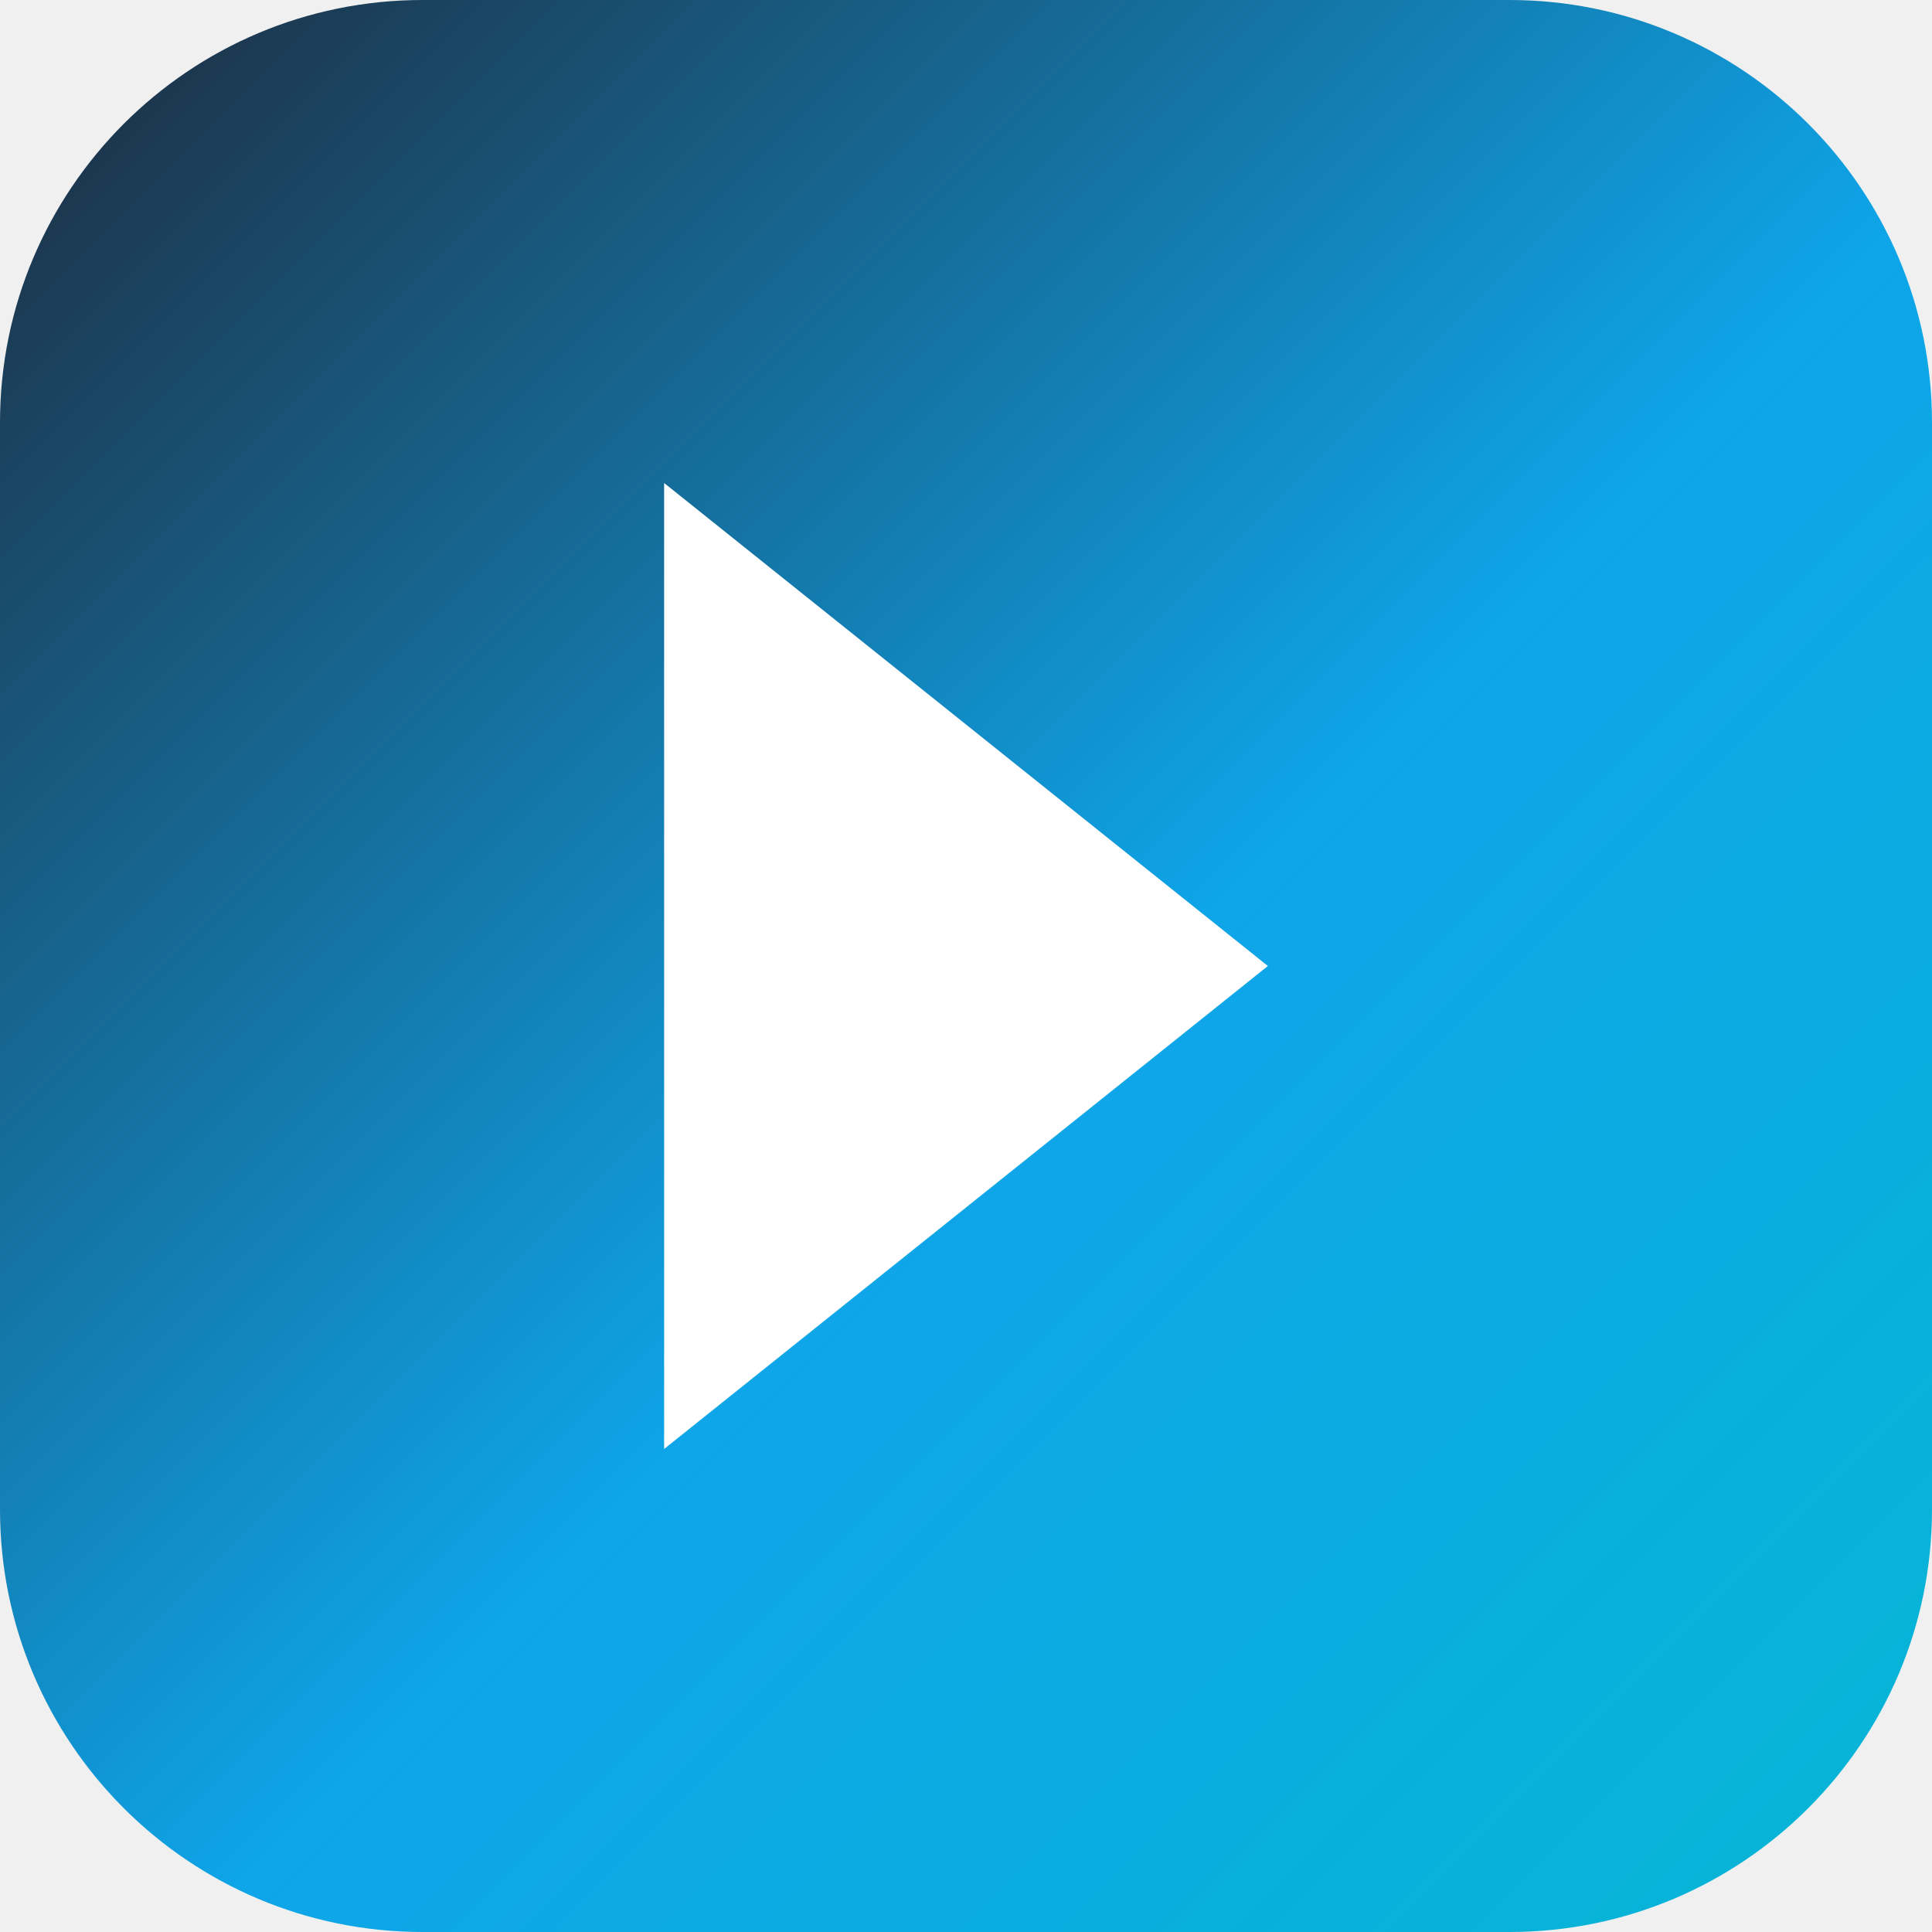
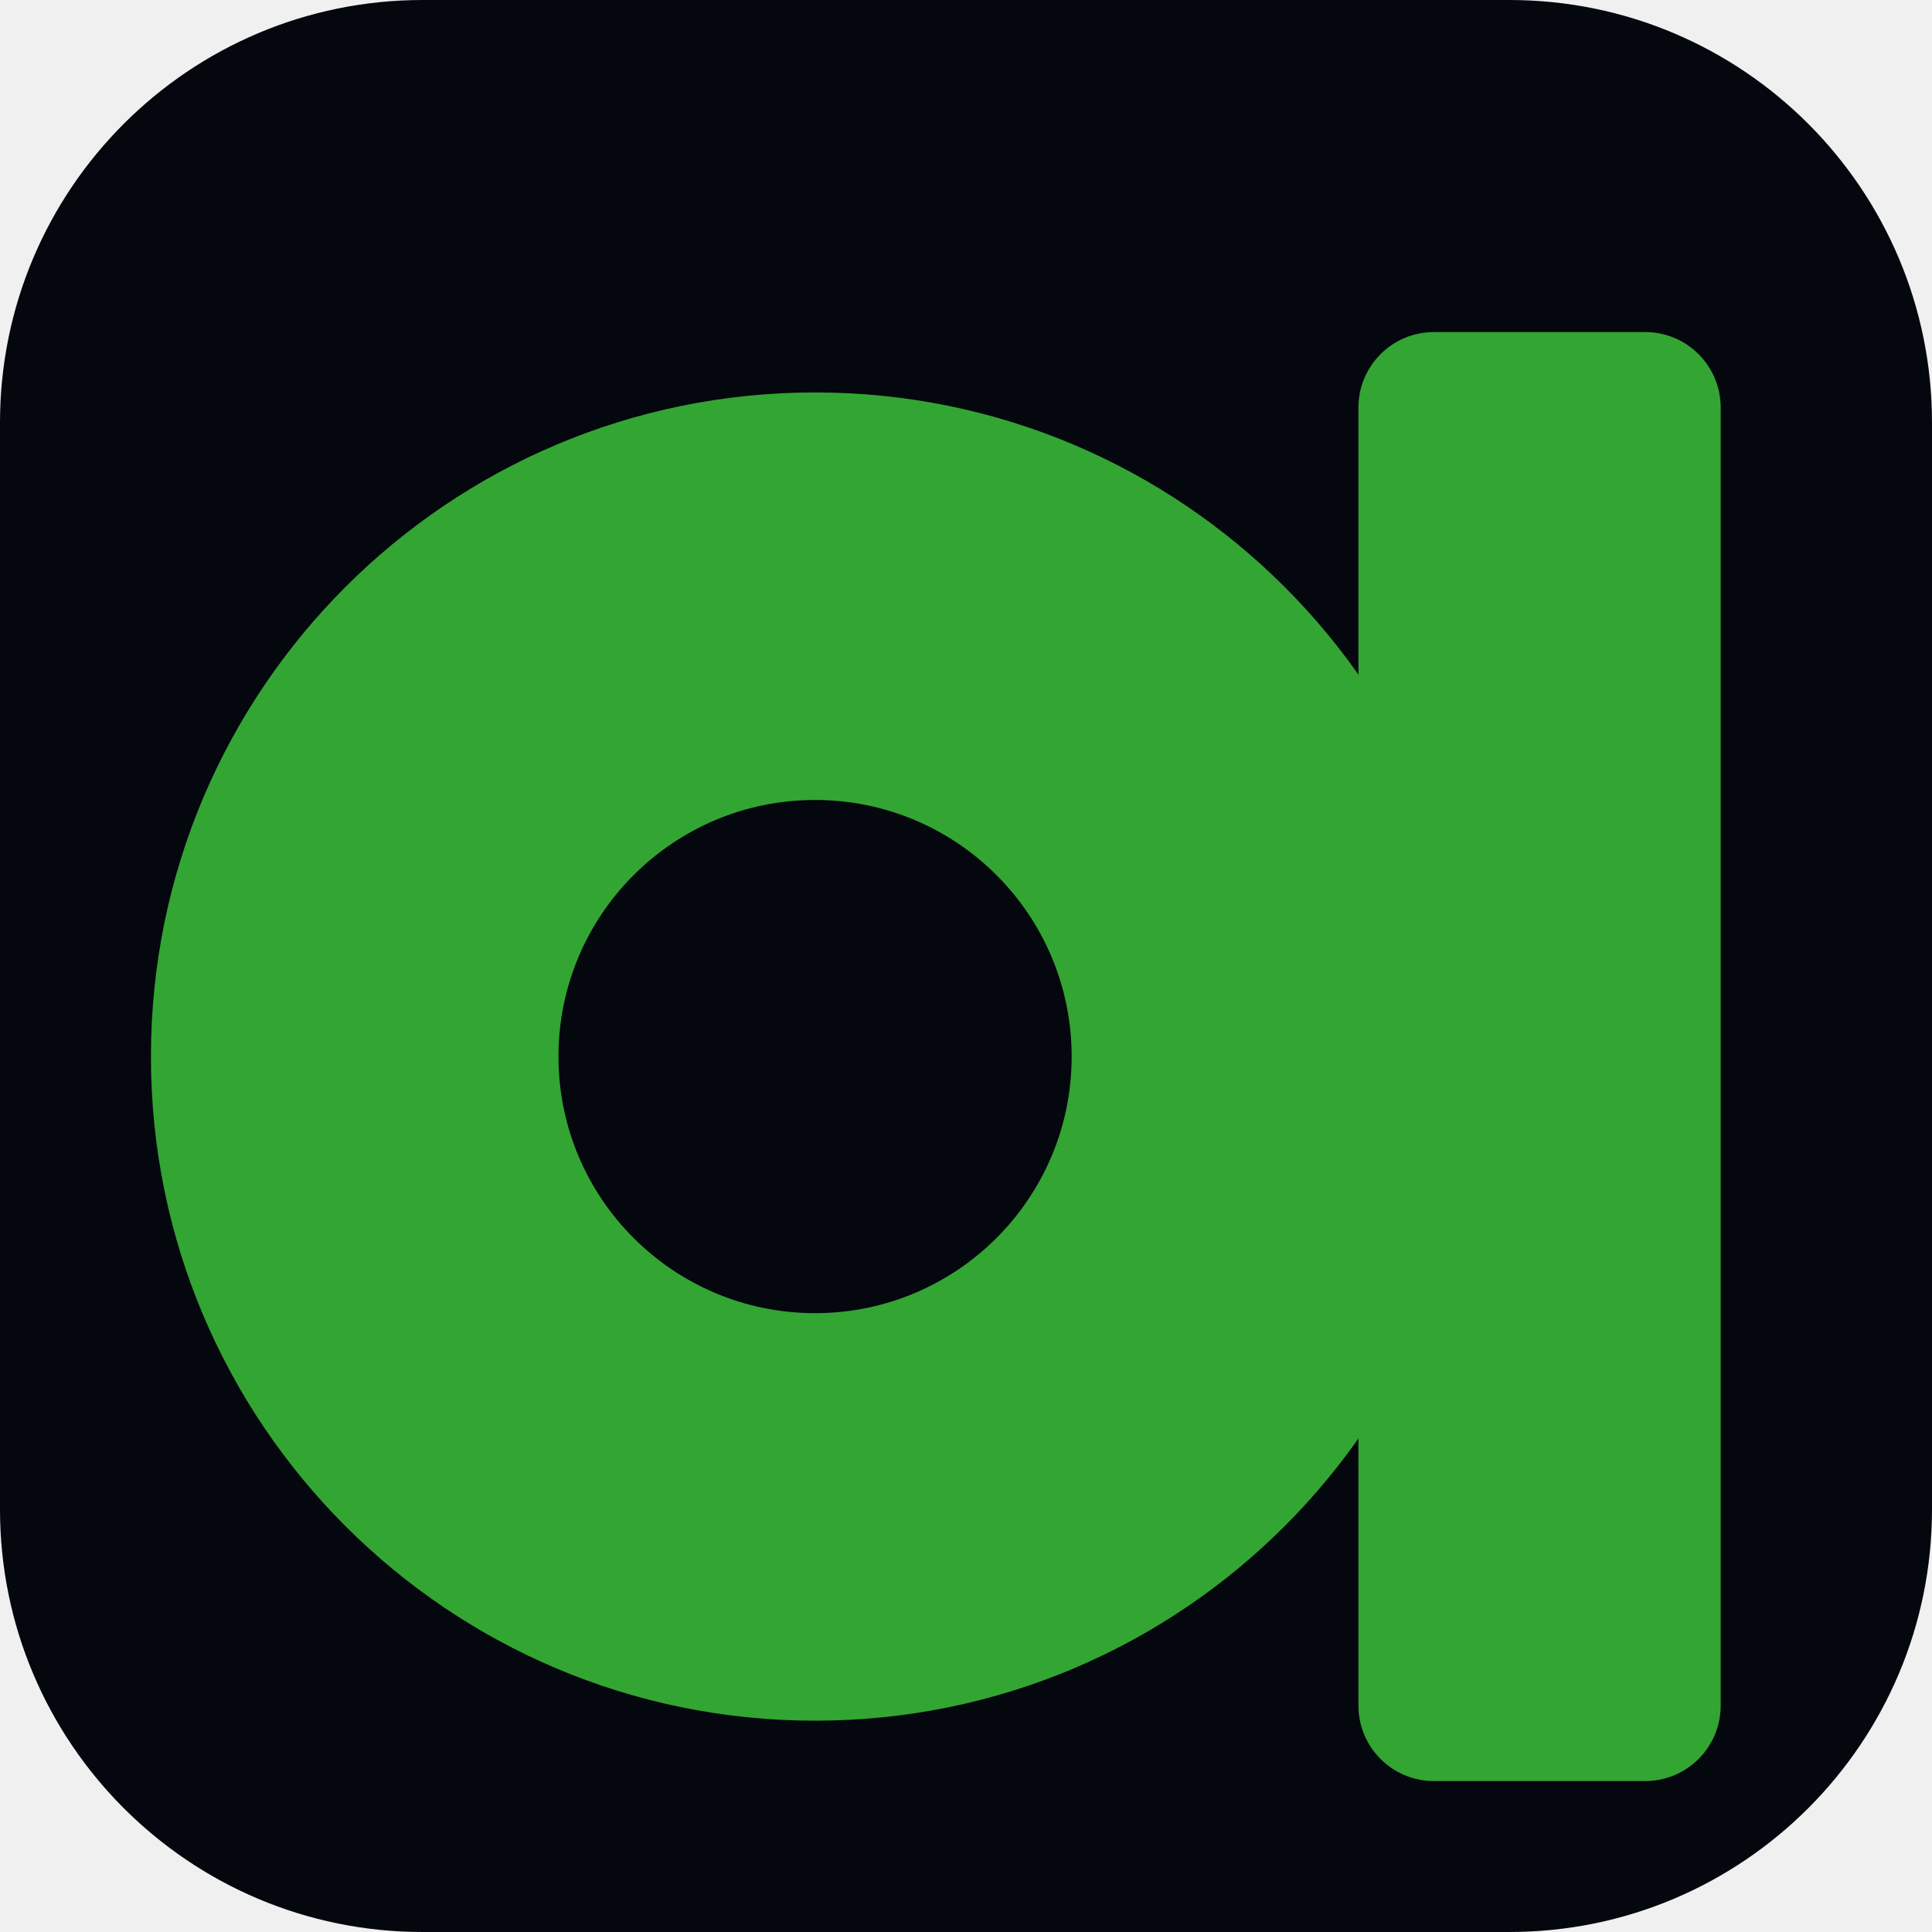
<svg xmlns="http://www.w3.org/2000/svg" viewBox="0 0 64 64">
  <defs>
-     <linearGradient id="fv" x1="0" y1="0" x2="64" y2="64" gradientUnits="userSpaceOnUse">
-       <stop offset="0" stop-color="#1E293B" />
-       <stop offset="0.55" stop-color="#0EA5E9" />
-       <stop offset="1" stop-color="#06B6D4" />
-     </linearGradient>
+     <mask id="fav">
+       <rect width="64" height="64" fill="white" />
+       <circle cx="27" cy="35" r="8.5" fill="black" />
+     </mask>
  </defs>
-   <rect width="64" height="64" rx="14" fill="url(#fv)" />
-   <path d="M22 16 L42 32 L22 48 Z" fill="#FFFFFF" />
+   <rect width="64" height="64" rx="14" fill="#04070e" />
+   <g fill="#33A532" mask="url(#fav)">
+     <circle cx="27" cy="35" r="22" />
+     <rect x="45" y="11" width="12" height="48" rx="2.5" />
+   </g>
</svg>
